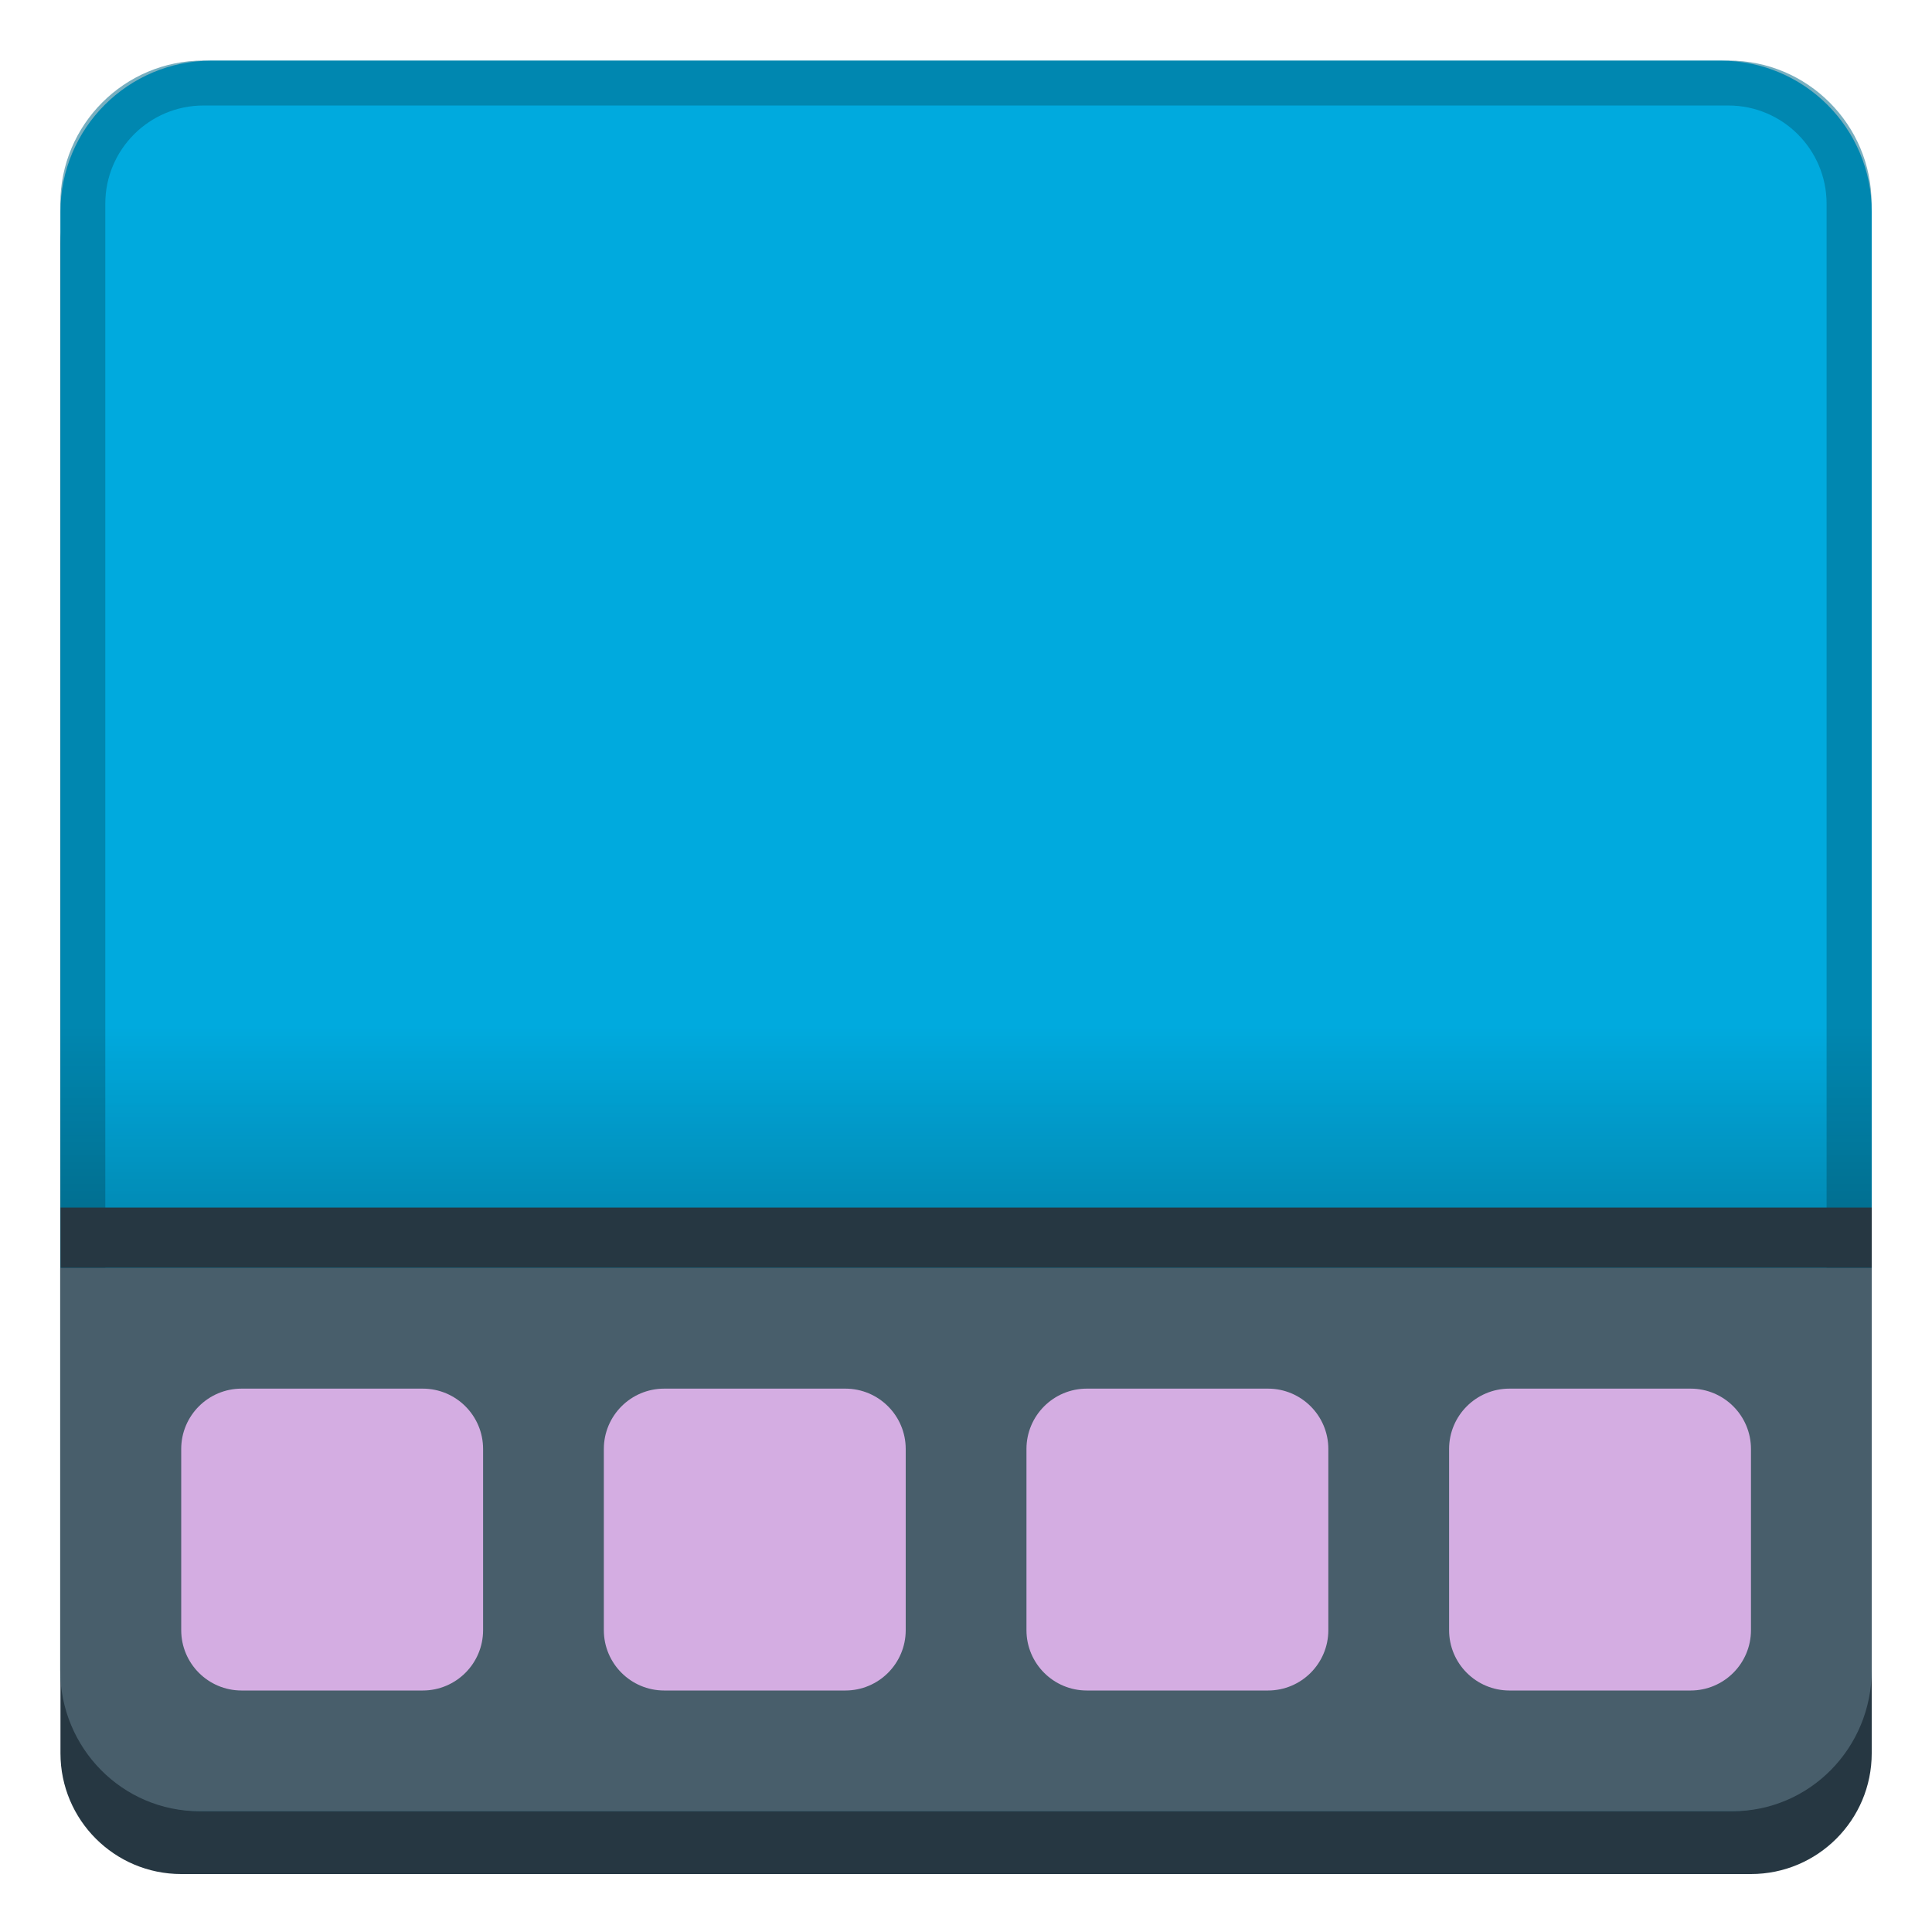
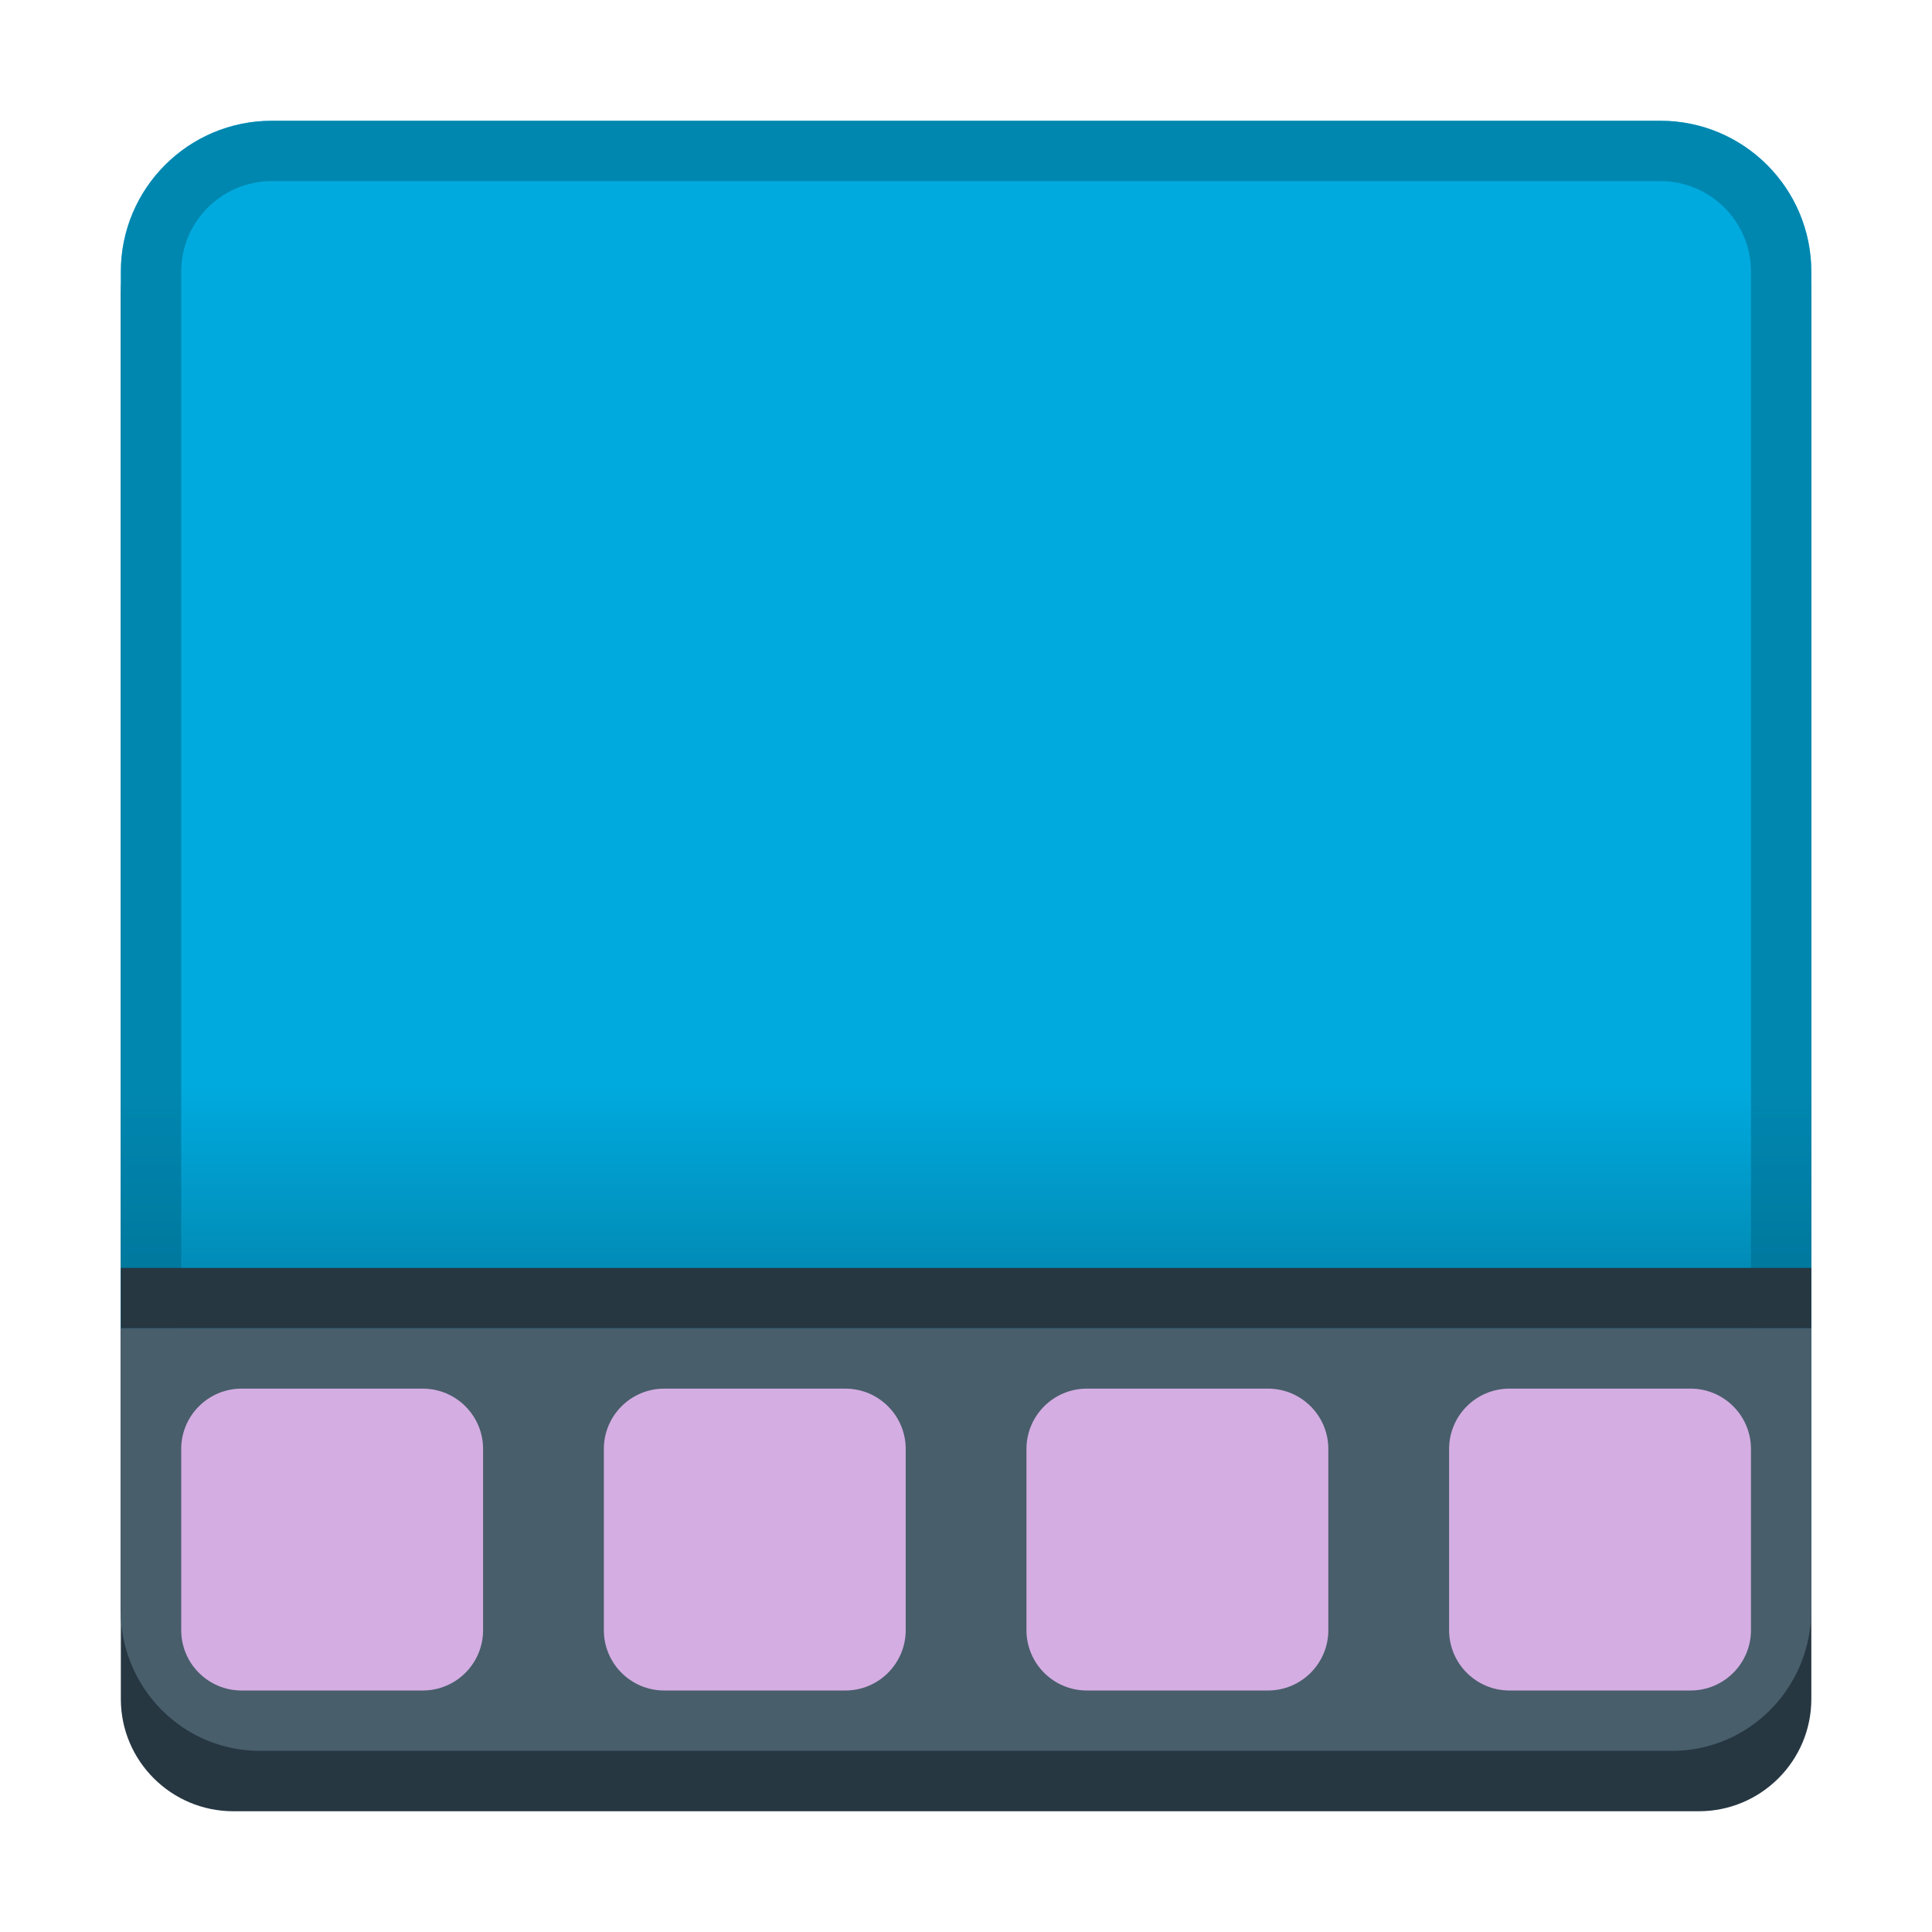
<svg xmlns="http://www.w3.org/2000/svg" xmlns:xlink="http://www.w3.org/1999/xlink" width="32" height="32" id="svg11300" version="1.0" style="display:inline;enable-background:new" viewBox="0 0 32 32">
  <defs id="defs3">
-     <linearGradient gradientUnits="userSpaceOnUse" y2="68" x2="64" y1="84" x1="64" id="linearGradient859" xlink:href="#linearGradient857" gradientTransform="matrix(0.05769203,0,0,0.05454543,506.6185,343.2909)" />
+     <linearGradient gradientUnits="userSpaceOnUse" y2="68" x2="64" y1="84" x1="64" id="linearGradient859" xlink:href="#linearGradient857" gradientTransform="matrix(0.05384612,0,0,0.05454543,506.8646,343.4909)" />
    <linearGradient id="linearGradient857">
      <stop id="stop853" offset="0" style="stop-color:#070c0f;stop-opacity:0.699" />
      <stop id="stop855" offset="1" style="stop-color:#070c0f;stop-opacity:0;" />
    </linearGradient>
  </defs>
  <g transform="matrix(5.000003,0,0,5.000003,-2535.555,-1718.001)" id="g3547" style="display:inline;enable-background:new">
-     <rect style="display:inline;opacity:1;fill:#263742;fill-opacity:1;stroke:none;stroke-width:0.014;stroke-linecap:butt;stroke-linejoin:miter;stroke-miterlimit:4;stroke-dasharray:none;stroke-dashoffset:0;stroke-opacity:1;marker:none;marker-start:none;marker-mid:none;marker-end:none;paint-order:normal;enable-background:new" id="rect838" width="6" height="5.8" x="507.311" y="344.008" rx="0.4" ry="0.4" />
-     <rect ry="0.5" rx="0.5" y="343.801" x="507.311" height="5.792" width="6" id="rect879-367-19-3" style="display:inline;opacity:1;fill:#00aade;fill-opacity:1;stroke:none;stroke-width:0.014;stroke-linecap:butt;stroke-linejoin:miter;stroke-miterlimit:4;stroke-dasharray:none;stroke-dashoffset:0;stroke-opacity:1;marker:none;marker-start:none;marker-mid:none;marker-end:none;paint-order:normal;enable-background:new" />
-     <rect style="display:inline;opacity:0.528;fill:none;fill-opacity:1;stroke:#006888;stroke-width:0.149;stroke-linecap:butt;stroke-linejoin:miter;stroke-miterlimit:4;stroke-dasharray:none;stroke-dashoffset:0;stroke-opacity:1;marker:none;marker-start:none;marker-mid:none;marker-end:none;paint-order:normal;enable-background:new" id="rect896" width="5.851" height="5.651" x="507.385" y="343.875" rx="0.4" ry="0.4" />
-     <path id="rect840" d="m 513.311,347.8 v 1.332 c 0,0.259 -0.206,0.468 -0.462,0.468 h -5.077 c -0.256,0 -0.462,-0.209 -0.462,-0.468 V 347.8 Z" style="display:inline;opacity:1;fill:#485e6b;fill-opacity:1;stroke:none;stroke-width:0.014;stroke-linecap:butt;stroke-linejoin:miter;stroke-miterlimit:4;stroke-dasharray:none;stroke-dashoffset:0;stroke-opacity:1;marker:none;marker-start:none;marker-mid:none;marker-end:none;paint-order:normal;enable-background:new" />
-     <path id="path880" d="m 507.311,347.6 h 6 v 0.2 h -6 z" style="fill:#263742;fill-opacity:1;fill-rule:evenodd;stroke:none;stroke-width:0.176px;stroke-linecap:butt;stroke-linejoin:miter;stroke-opacity:1" />
-     <rect y="347" x="507.311" height="0.6" width="6" id="rect851-3" style="display:inline;opacity:0.4;fill:url(#linearGradient859);fill-opacity:1;fill-rule:nonzero;stroke:none;stroke-width:0.153;stroke-linecap:round;stroke-linejoin:round;stroke-miterlimit:4;stroke-dasharray:none;stroke-dashoffset:0;stroke-opacity:1;enable-background:new" />
-     <rect style="display:inline;opacity:1;fill:#d4ade2;fill-opacity:1;fill-rule:nonzero;stroke:none;stroke-width:0.263;stroke-linecap:round;stroke-linejoin:round;stroke-miterlimit:4;stroke-dasharray:none;stroke-dashoffset:0;stroke-opacity:1;enable-background:new" id="rect832-9" width="1" height="1" x="511.911" y="348.2" rx="0.2" ry="0.2" />
-     <rect ry="0.2" rx="0.2" y="348.2" x="510.511" height="1" width="1" id="rect832-9-5" style="display:inline;opacity:1;fill:#d4ade2;fill-opacity:1;fill-rule:nonzero;stroke:none;stroke-width:0.263;stroke-linecap:round;stroke-linejoin:round;stroke-miterlimit:4;stroke-dasharray:none;stroke-dashoffset:0;stroke-opacity:1;enable-background:new" />
-     <rect ry="0.2" rx="0.2" y="348.2" x="507.711" height="1" width="1" id="rect832-9-3" style="display:inline;opacity:1;fill:#d4ade2;fill-opacity:1;fill-rule:nonzero;stroke:none;stroke-width:0.263;stroke-linecap:round;stroke-linejoin:round;stroke-miterlimit:4;stroke-dasharray:none;stroke-dashoffset:0;stroke-opacity:1;enable-background:new" />
-     <rect ry="0.2" rx="0.2" y="348.2" x="509.111" height="1" width="1" id="rect832-9-56" style="display:inline;opacity:1;fill:#d4ade2;fill-opacity:1;fill-rule:nonzero;stroke:none;stroke-width:0.263;stroke-linecap:round;stroke-linejoin:round;stroke-miterlimit:4;stroke-dasharray:none;stroke-dashoffset:0;stroke-opacity:1;enable-background:new" />
+     <rect style="display:inline;opacity:1;fill:#263742;fill-opacity:1;stroke:none;stroke-width:0.2;stroke-linecap:butt;stroke-linejoin:miter;stroke-miterlimit:4;stroke-dasharray:none;stroke-dashoffset:0;stroke-opacity:1;marker:none;marker-start:none;marker-mid:none;marker-end:none;paint-order:normal;enable-background:new" id="rect838" width="5.6" height="5.4" x="507.511" y="344.2" rx="0.373" ry="0.372" />
+     <rect ry="0.5" rx="0.5" y="344" x="507.511" height="5.2" width="5.6" id="rect879-367-19-3" style="display:inline;opacity:1;fill:#00aade;fill-opacity:1;stroke:none;stroke-width:0.2;stroke-linecap:butt;stroke-linejoin:miter;stroke-miterlimit:4;stroke-dasharray:none;stroke-dashoffset:0;stroke-opacity:1;marker:none;marker-start:none;marker-mid:none;marker-end:none;paint-order:normal;enable-background:new" />
+     <rect y="347.2" x="507.511" height="0.6" width="5.6" id="rect851-3" style="display:inline;opacity:0.4;fill:url(#linearGradient859);fill-opacity:1;fill-rule:nonzero;stroke:none;stroke-width:0.2;stroke-linecap:round;stroke-linejoin:round;stroke-miterlimit:4;stroke-dasharray:none;stroke-dashoffset:0;stroke-opacity:1;enable-background:new" />
+     <rect style="display:inline;opacity:0.528;fill:none;fill-opacity:1;stroke:#006888;stroke-width:0.2;stroke-linecap:butt;stroke-linejoin:miter;stroke-miterlimit:4;stroke-dasharray:none;stroke-dashoffset:0;stroke-opacity:1;marker:none;marker-start:none;marker-mid:none;marker-end:none;paint-order:normal;enable-background:new" id="rect896" width="5.4" height="5" x="507.611" y="344.1" rx="0.4" ry="0.4" />
+     <path id="rect840" d="m 513.111,348 v 0.932 c 0,0.259 -0.206,0.468 -0.462,0.468 h -4.677 c -0.256,0 -0.462,-0.209 -0.462,-0.468 V 348 Z" style="display:inline;opacity:1;fill:#485e6b;fill-opacity:1;stroke:none;stroke-width:0.2;stroke-linecap:butt;stroke-linejoin:miter;stroke-miterlimit:4;stroke-dasharray:none;stroke-dashoffset:0;stroke-opacity:1;marker:none;marker-start:none;marker-mid:none;marker-end:none;paint-order:normal;enable-background:new" clip-path="none" />
+     <path id="path880" d="m 507.511,347.8 h 5.6 v 0.2 h -5.6 z" style="fill:#263742;fill-opacity:1;fill-rule:evenodd;stroke:none;stroke-width:0.2;stroke-linecap:butt;stroke-linejoin:miter;stroke-opacity:1;stroke-dasharray:none" />
+     <rect style="display:inline;opacity:1;fill:#d4ade2;fill-opacity:1;fill-rule:nonzero;stroke:none;stroke-width:0.2;stroke-linecap:round;stroke-linejoin:round;stroke-miterlimit:4;stroke-dasharray:none;stroke-dashoffset:0;stroke-opacity:1;enable-background:new" id="rect832-9" width="1" height="1" x="511.911" y="348.2" rx="0.2" ry="0.2" />
+     <rect ry="0.2" rx="0.2" y="348.2" x="510.511" height="1" width="1" id="rect832-9-5" style="display:inline;opacity:1;fill:#d4ade2;fill-opacity:1;fill-rule:nonzero;stroke:none;stroke-width:0.2;stroke-linecap:round;stroke-linejoin:round;stroke-miterlimit:4;stroke-dasharray:none;stroke-dashoffset:0;stroke-opacity:1;enable-background:new" />
+     <rect ry="0.2" rx="0.2" y="348.2" x="507.711" height="1" width="1" id="rect832-9-3" style="display:inline;opacity:1;fill:#d4ade2;fill-opacity:1;fill-rule:nonzero;stroke:none;stroke-width:0.2;stroke-linecap:round;stroke-linejoin:round;stroke-miterlimit:4;stroke-dasharray:none;stroke-dashoffset:0;stroke-opacity:1;enable-background:new" />
+     <rect ry="0.2" rx="0.2" y="348.2" x="509.111" height="1" width="1" id="rect832-9-56" style="display:inline;opacity:1;fill:#d4ade2;fill-opacity:1;fill-rule:nonzero;stroke:none;stroke-width:0.2;stroke-linecap:round;stroke-linejoin:round;stroke-miterlimit:4;stroke-dasharray:none;stroke-dashoffset:0;stroke-opacity:1;enable-background:new" />
  </g>
</svg>
